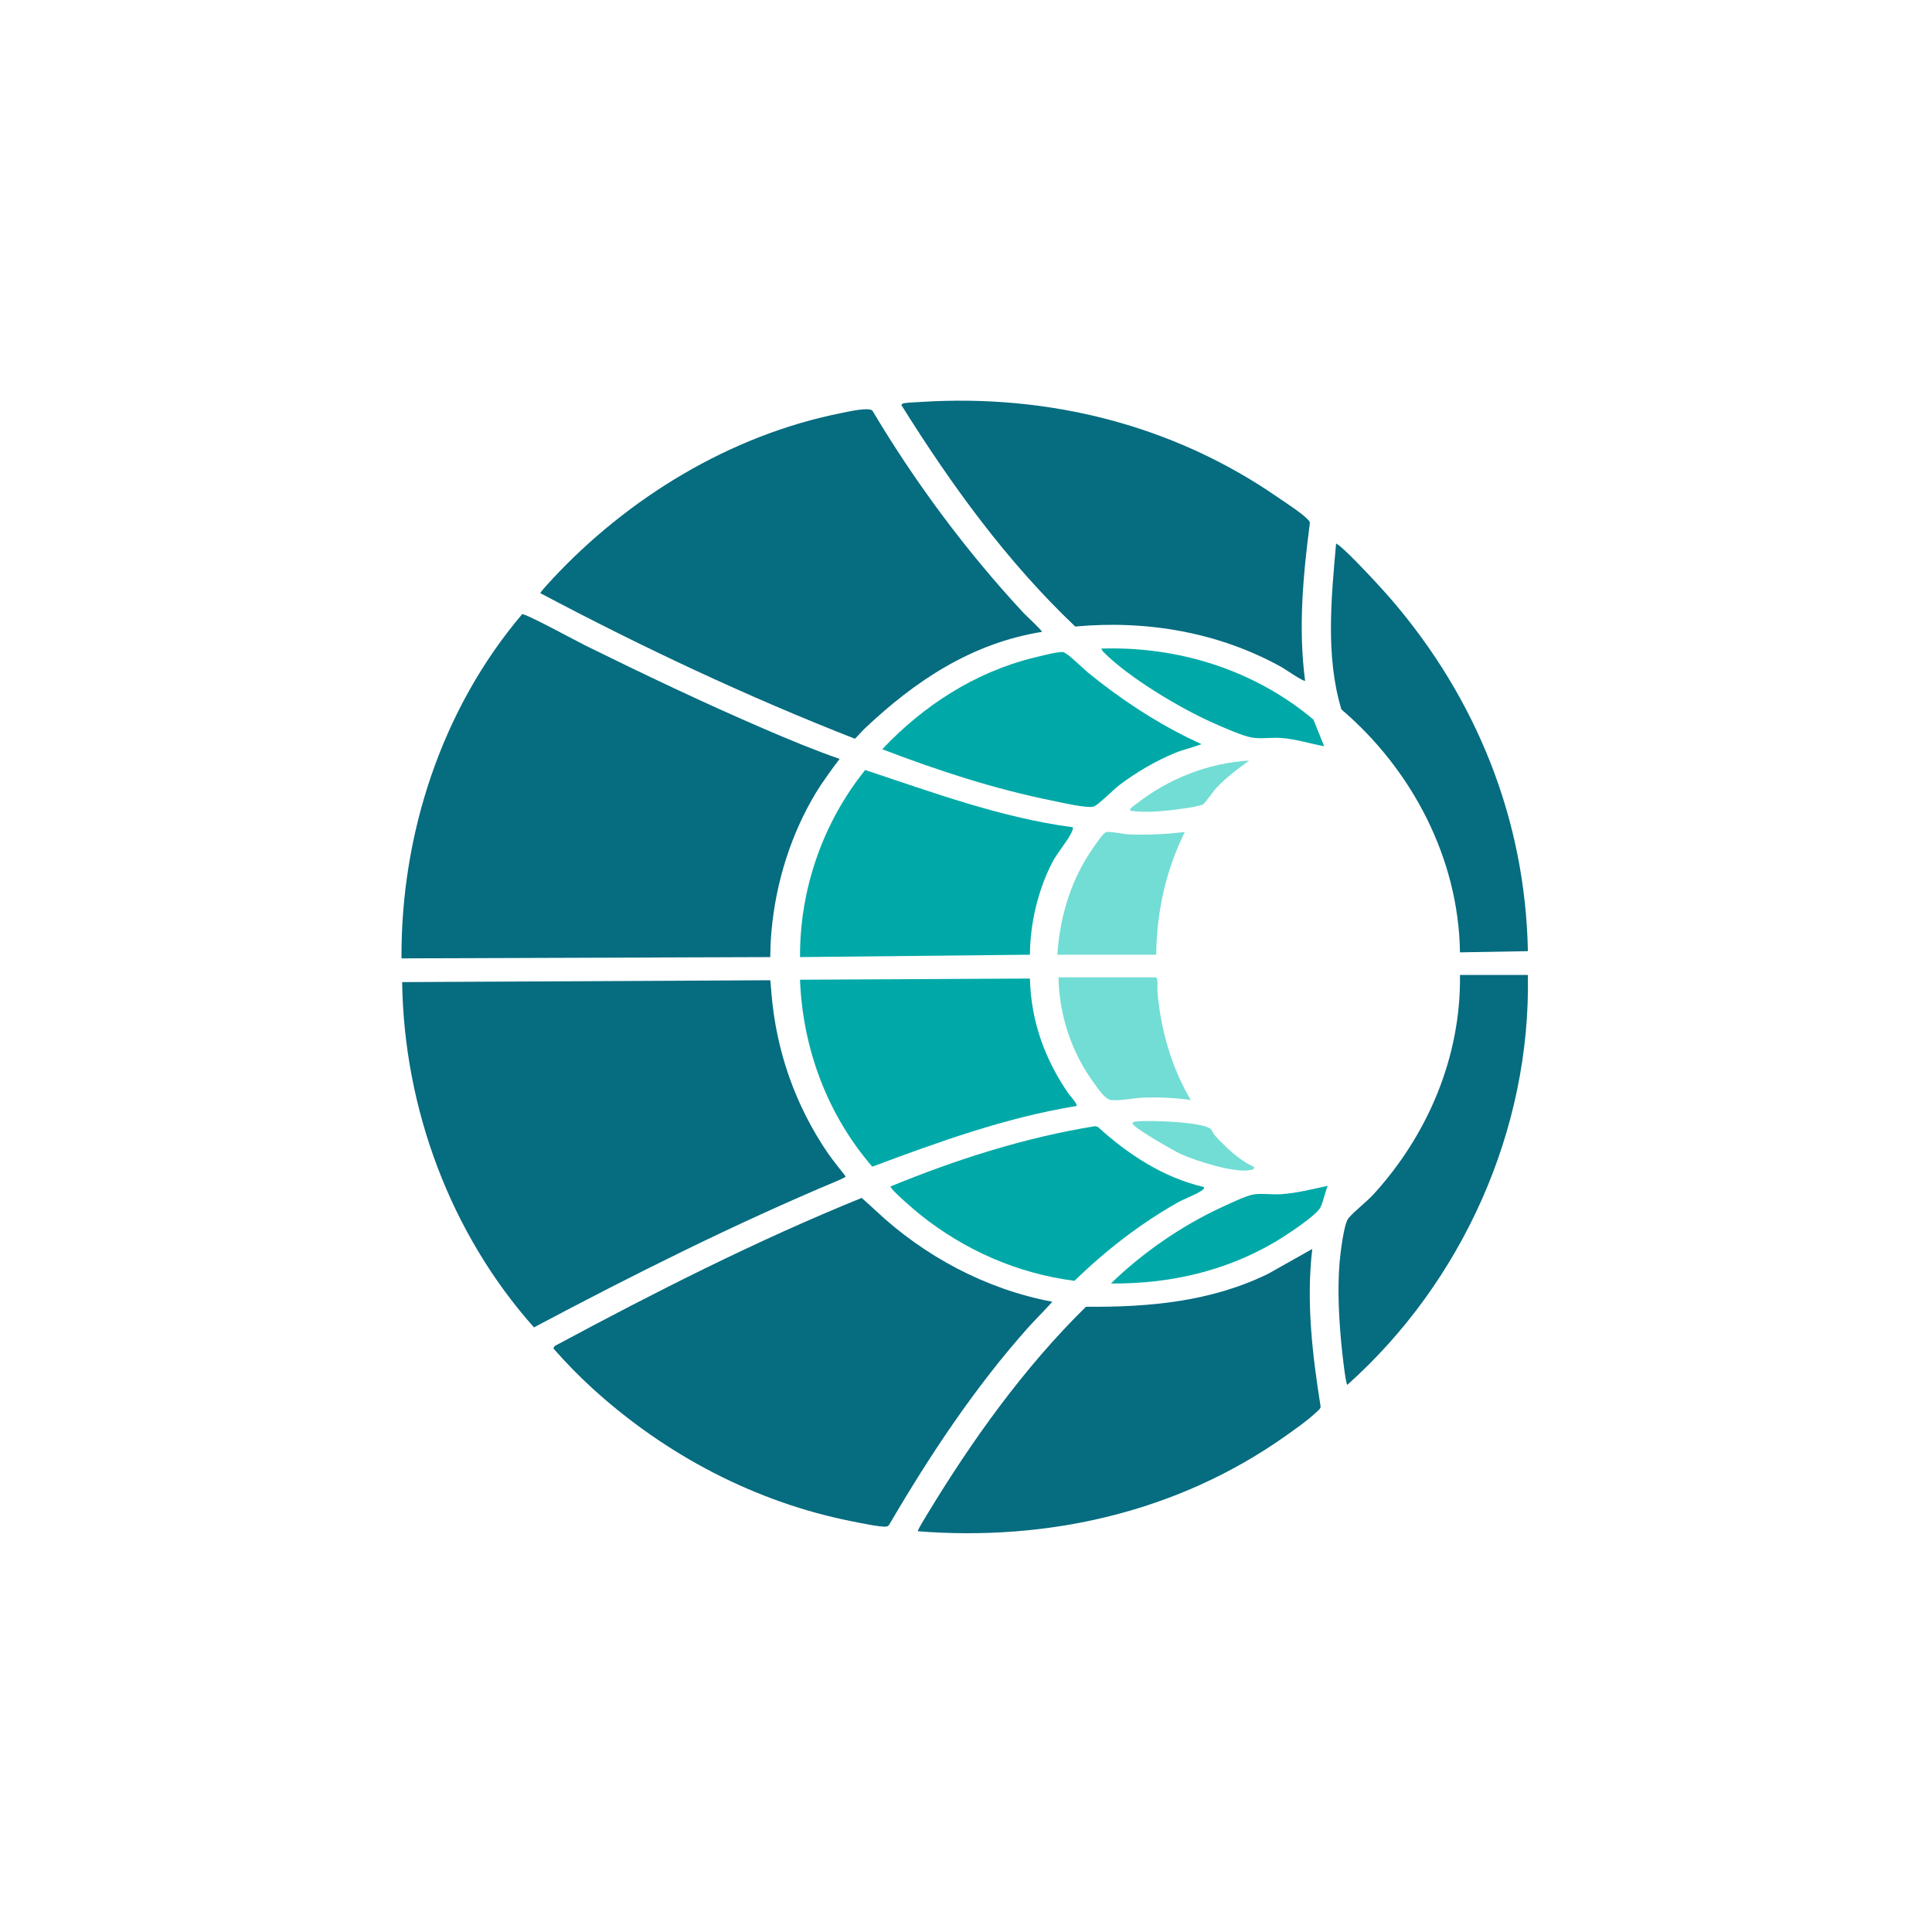
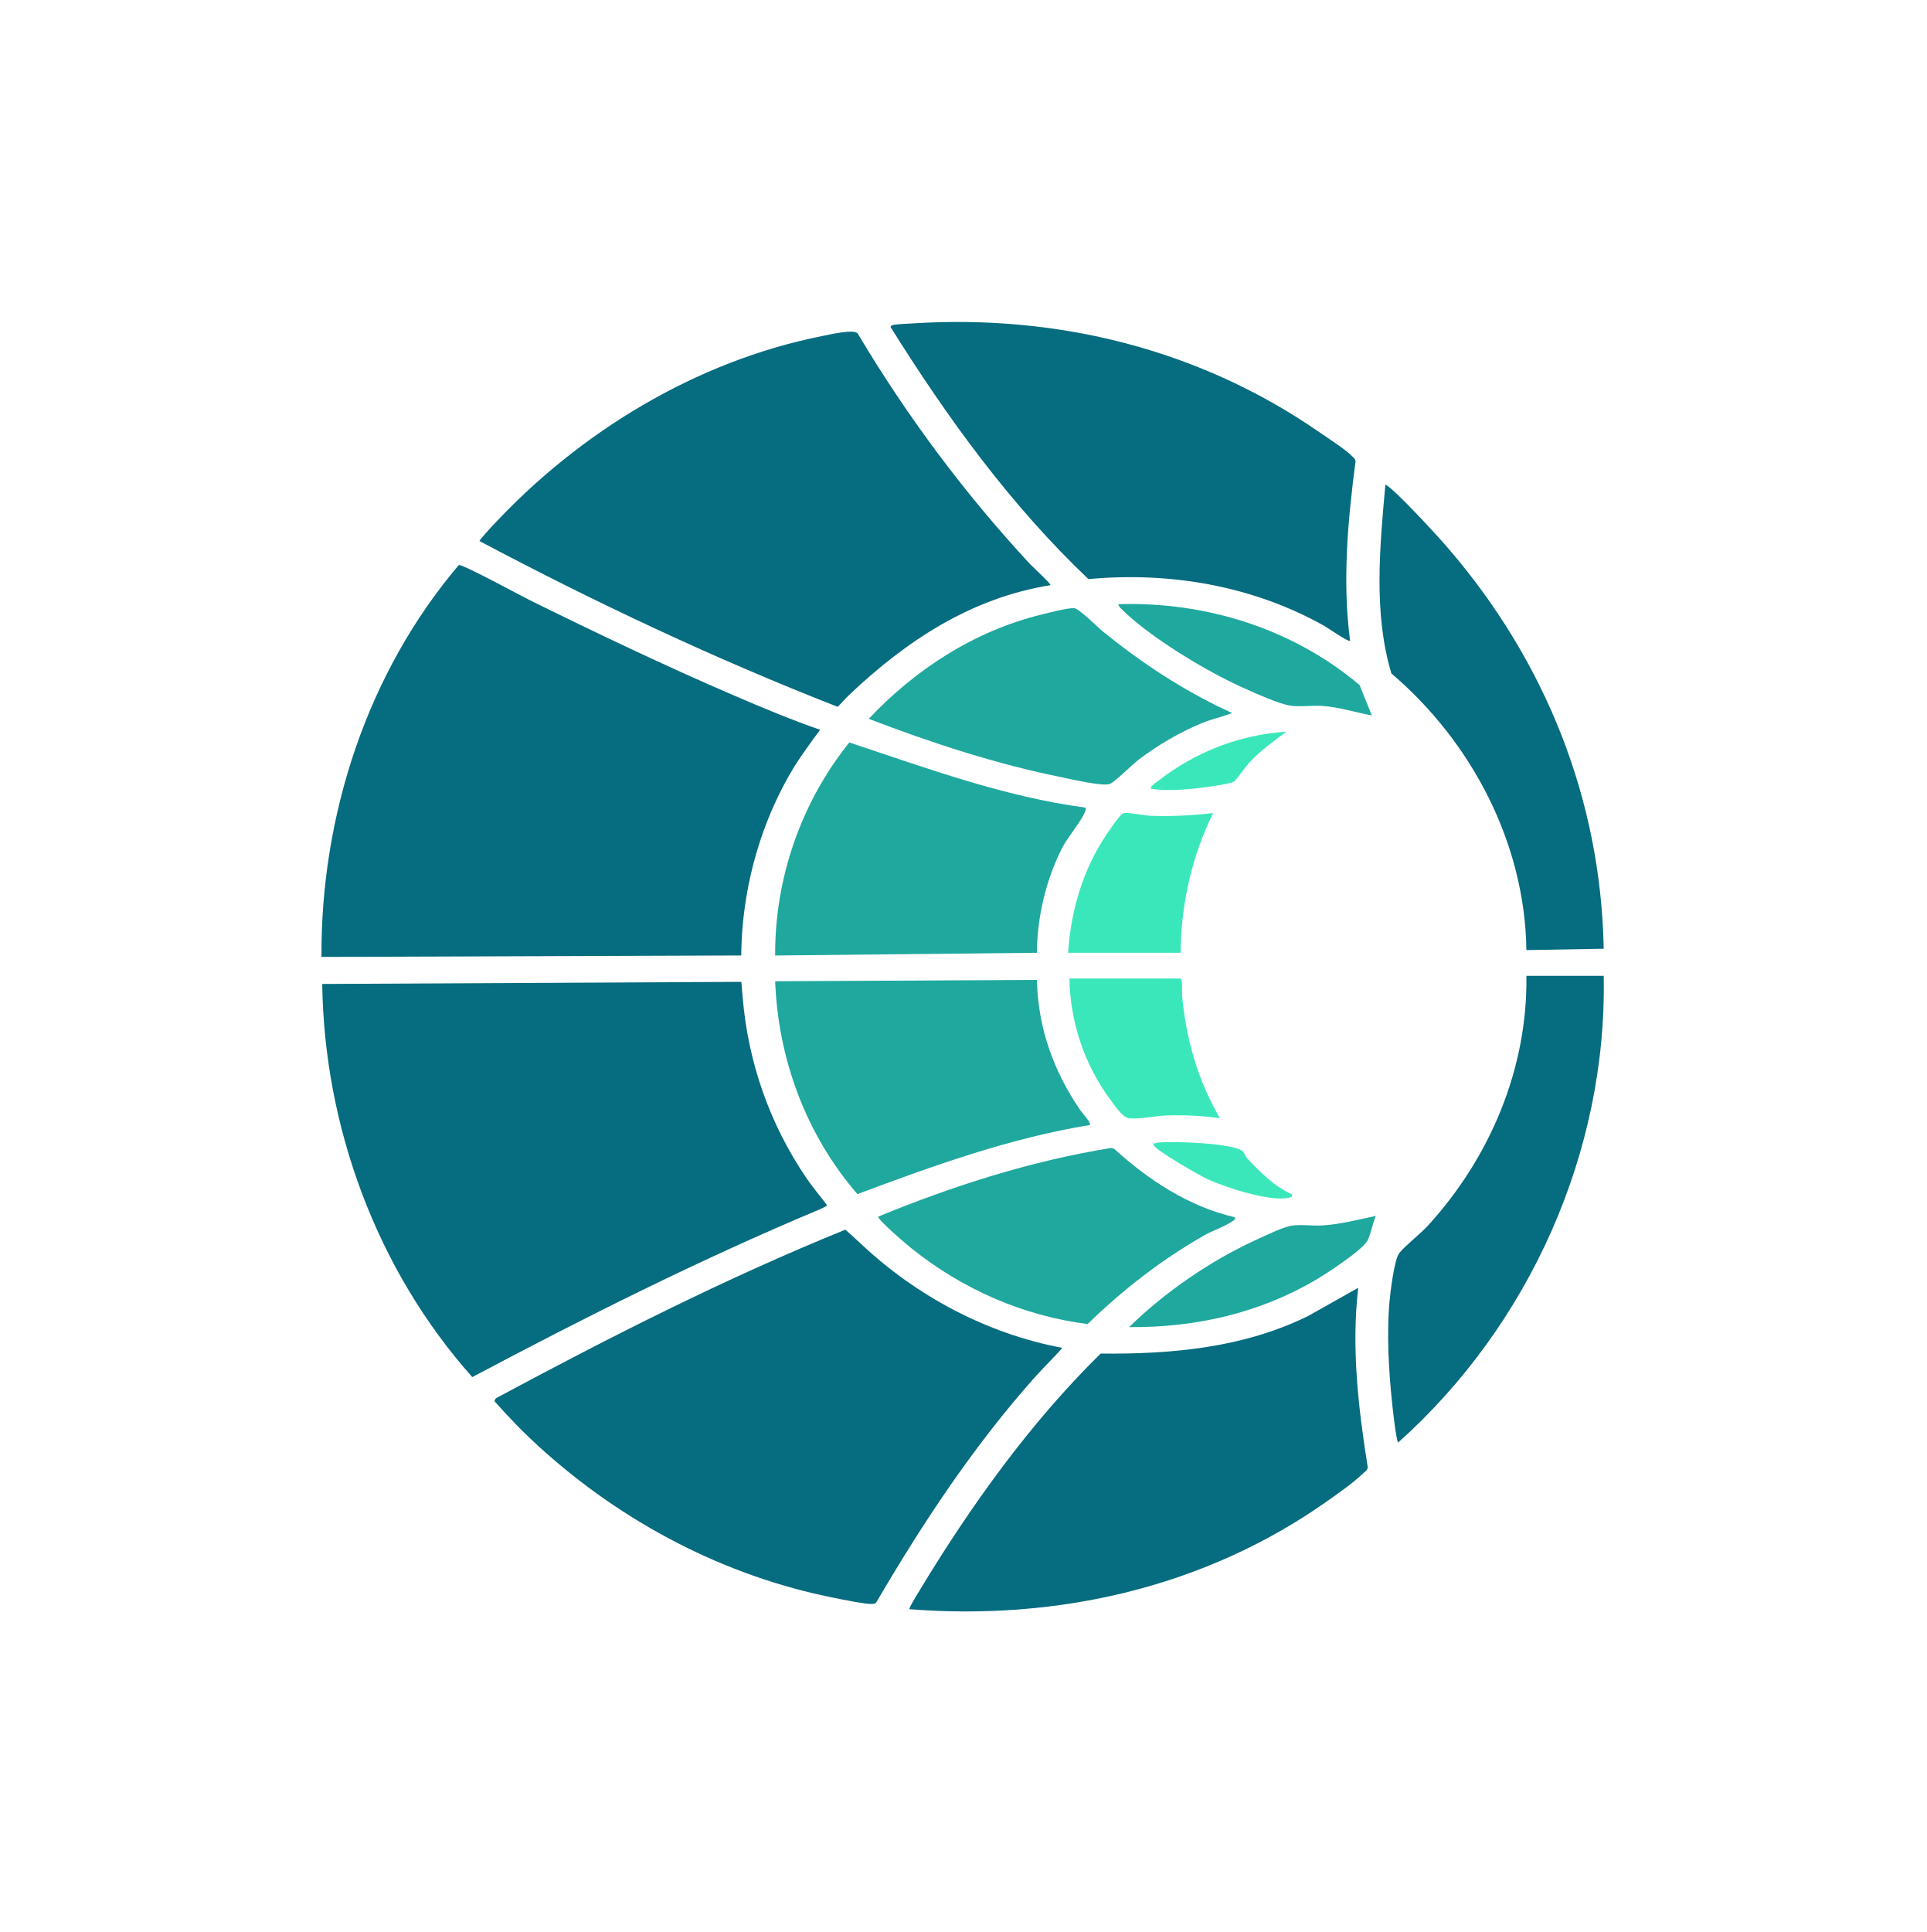
- <svg xmlns="http://www.w3.org/2000/svg" id="Layer_1" viewBox="0 0 247.182 247.182">
+ <svg xmlns="http://www.w3.org/2000/svg" viewBox="-19.938 -19.938 119.295 119.625" width="119.295" height="119.625" role="img" aria-labelledby="t">
  <defs>
-     <style>.cls-1{fill:#066c80;}.cls-2{fill:#00a9a7;}.cls-3{fill:#72ddd4;}</style>
+     <style>.cls-1{fill:#066c80;}.cls-2{fill:#1fa89e;}.cls-3{fill:#3ae7ba;}</style>
  </defs>
-   <path class="cls-1" d="M51.451,125.652l47.105-.238c.017.281.111,1.285.144,1.685.608,7.359,3.051,14.321,7.19,20.396.587.861,1.882,2.478,2.179,2.851.001.001.122.208.12.209-.075.075-.689.367-.845.432-13.339,5.59-26.266,12.066-39.029,18.839-10.705-12.02-16.637-28.046-16.864-44.174Z" />
-   <path class="cls-1" d="M107.419,97.095c-.119.139-.139.199-.266.358-.517.65-2.055,2.812-2.637,3.764-3.292,5.384-5.265,11.663-5.816,17.96-.095,1.081-.142,2.165-.155,3.274l-47.178.164c-.086-15.91,5.146-31.917,15.435-44.035.434-.111,7.013,3.474,8.018,3.969,7.528,3.709,15.152,7.348,22.862,10.668,3.137,1.351,6.52,2.767,9.737,3.878Z" />
-   <path class="cls-1" d="M70.562,74.196c9.756-10.519,22.885-18.536,37.094-21.353.769-.152,3.459-.791,3.959-.307,5.537,9.292,12.034,18.02,19.395,25.946.198.213,2.413,2.257,2.285,2.362-8.953,1.439-16.198,6.253-22.635,12.34-.494.467-1.223,1.333-1.293,1.327-13.702-5.356-27.254-11.733-40.236-18.622-.027-.117,1.223-1.469,1.431-1.692Z" />
-   <path class="cls-1" d="M75.894,177.718c-1.781-1.618-3.528-3.409-5.095-5.201l.161-.303c12.809-6.881,25.794-13.478,39.284-18.952.271.231,1.381,1.237,1.768,1.601,6.22,5.858,14.17,10.105,22.617,11.681-.134.224-2.328,2.454-3.088,3.306-6.817,7.636-12.608,16.389-17.77,25.209-.08.161-.194.214-.364.247-.633.122-3.541-.495-4.372-.659-12.383-2.444-23.843-8.486-33.139-16.928Z" />
-   <path class="cls-1" d="M166.977,87.093c-.17.174-2.562-1.488-2.945-1.702-8.052-4.501-17.311-6.074-26.466-5.234-8.753-8.302-15.874-18.141-22.251-28.346.104-.149.199-.198.377-.228.492-.084,1.55-.121,2.128-.158,16.323-1.039,32.275,2.926,45.701,12.227.976.676,3.044,1.995,3.769,2.784.133.144.285.251.297.472-.868,6.691-1.502,13.46-.61,20.186Z" />
-   <path class="cls-1" d="M117.445,195.912c-.108-.096.95-1.788,1.095-2.028,5.763-9.537,12.465-18.905,20.397-26.697,8.043.072,16.064-.646,23.348-4.238l5.606-3.156c-.789,6.742.013,13.524,1.071,20.185-.052.329-.33.484-.541.69-1.033,1.003-2.834,2.267-4.043,3.12-13.709,9.667-30.213,13.427-46.931,12.125Z" />
-   <path class="cls-2" d="M102.356,125.348l29.416-.152c.126,5.41,1.876,10.274,4.904,14.68.196.285,1.257,1.414,1.039,1.628-8.996,1.466-17.616,4.586-26.115,7.761-5.739-6.635-8.911-15.126-9.245-23.917Z" />
-   <path class="cls-2" d="M102.356,122.453c-.05-8.67,2.927-17.217,8.335-23.939,8.704,2.891,17.427,6.117,26.567,7.326.042.221-.04.373-.12.565-.434,1.037-1.914,2.752-2.55,4.003-1.803,3.547-2.795,7.757-2.816,11.739l-29.416.305Z" />
-   <path class="cls-1" d="M195.478,124.739c.388,19.854-8.415,39.313-23.088,52.43-.22.004-.644-3.946-.686-4.347-.383-3.671-.628-7.754-.305-11.428.093-1.058.536-4.821,1.114-5.517.794-.956,2.303-2.076,3.231-3.093,6.951-7.619,11.191-17.61,11.047-28.045h8.687Z" />
-   <path class="cls-1" d="M186.79,121.844c-.167-12.014-6.143-23.384-15.172-31.083-2.039-6.764-1.298-14.27-.676-21.228.162.089.338.224.49.343,1.12.882,4.831,4.796,6.599,6.853,10.872,12.65,17.127,28.128,17.449,44.963l-8.689.152Z" />
-   <path class="cls-2" d="M153.723,95.211c.01.005-.209.07-.369.128-.977.356-1.973.567-2.984.98-2.49,1.017-5.012,2.498-7.155,4.123-.711.54-2.672,2.502-3.219,2.724-.794.321-4.3-.514-5.358-.726-7.423-1.494-14.715-3.877-21.762-6.583,5.252-5.574,11.879-9.864,19.379-11.709.836-.206,2.974-.767,3.71-.726.542.03,2.602,2.111,3.202,2.601,3.975,3.245,8.217,6.079,12.82,8.365.255.127,1.654.782,1.736.823Z" />
-   <path class="cls-2" d="M154.022,151.868c.059.269-.078.302-.252.432-.685.515-2.289,1.09-3.147,1.578-4.808,2.732-9.2,6.142-13.154,9.993-7.306-.938-14.074-3.926-19.789-8.505-.517-.414-3.821-3.218-3.74-3.573,8.408-3.45,17.144-6.251,26.146-7.707l.369.084c3.856,3.525,8.432,6.515,13.567,7.697Z" />
-   <path class="cls-2" d="M140.916,82.98c9.857-.311,19.565,2.735,27.12,9.076l1.379,3.42c-1.853-.336-3.669-.939-5.564-1.064-1.157-.077-2.5.136-3.62-.038-1.279-.2-3.823-1.354-5.093-1.917-4.177-1.853-10.782-5.805-13.966-9.047-.131-.134-.237-.318-.256-.428Z" />
-   <path class="cls-2" d="M142.135,164.211c4.027-3.928,9.09-7.423,14.223-9.779.97-.445,3.073-1.464,4.026-1.613,1.08-.169,2.366.038,3.475-.03,2.037-.126,4.028-.655,6.013-1.072-.359.796-.563,2.062-.949,2.783-.573,1.071-4.506,3.638-5.709,4.35-6.421,3.799-13.615,5.428-21.079,5.362Z" />
-   <path class="cls-3" d="M135.429,125.043h12.421c.353,0,.203,1.424.23,1.751.403,4.884,1.78,9.73,4.266,13.945-1.989-.284-4.013-.379-6.027-.311-1.206.041-2.987.426-4.117.321-.823-.076-1.667-1.415-2.173-2.095-2.904-3.896-4.526-8.742-4.6-13.613Z" />
-   <path class="cls-3" d="M135.276,122.148c.3-4.473,1.517-8.832,3.898-12.638.386-.617,1.653-2.507,2.124-2.905.168-.142.22-.165.447-.165.837,0,2.015.292,2.897.321,2.322.078,4.641-.044,6.941-.311-2.411,4.881-3.607,10.234-3.657,15.697h-12.65Z" />
-   <path class="cls-3" d="M154.895,144.443c.161.138.338.624.574.873,1.436,1.513,3.027,3.121,4.954,3.963.088.341-.139.358-.416.413-2.117.419-6.949-1.152-8.983-2.066-.813-.365-6.138-3.405-6.143-3.913-.002-.164.369-.219.523-.236,1.553-.17,8.409.039,9.491.965Z" />
-   <path class="cls-3" d="M144.573,103.705c-.018-.327.532-.633.775-.825,4.125-3.249,9.189-5.25,14.466-5.574-1.506,1.126-2.902,2.113-4.193,3.502-.349.376-1.463,1.973-1.703,2.107-.556.31-3.73.712-4.545.79-1.551.148-3.272.263-4.8,0Z" />
+   <g transform="translate(-28.333 -28.250)">
+     <path class="cls-1" d="M28.351,69.237l25.955-.131c.009.155.061.708.079.928.335,4.055,1.681,7.891,3.962,11.239.323.475,1.037,1.366,1.201,1.571,0,0,.067.115.066.115-.041.041-.379.202-.466.238-7.35,3.08-14.473,6.648-21.506,10.381-5.899-6.623-9.167-15.454-9.292-24.341Z" />
+     <path class="cls-1" d="M59.19,53.501c-.066.077-.077.11-.147.197-.285.358-1.132,1.55-1.453,2.074-1.814,2.967-2.901,6.427-3.205,9.896-.052.596-.078,1.193-.086,1.804l-25.996.09c-.047-8.767,2.835-17.587,8.505-24.264.239-.061,3.864,1.914,4.418,2.187,4.148,2.044,8.349,4.049,12.597,5.878,1.728.744,3.593,1.524,5.365,2.137Z" />
+     <path class="cls-1" d="M38.881,40.883c5.376-5.796,12.61-10.214,20.44-11.766.424-.084,1.906-.436,2.182-.169,3.051,5.12,6.631,9.929,10.687,14.296.109.118,1.33,1.244,1.259,1.301-4.933.793-8.926,3.445-12.472,6.799-.272.258-.674.735-.713.731-7.55-2.951-15.018-6.465-22.171-10.261-.015-.064.674-.809.788-.933Z" />
+     <path class="cls-1" d="M41.819,97.926c-.982-.891-1.944-1.878-2.808-2.866l.089-.167c7.058-3.792,14.213-7.426,21.646-10.443.15.127.761.682.974.882,3.427,3.228,7.808,5.568,12.463,6.436-.074.123-1.283,1.352-1.702,1.822-3.756,4.208-6.947,9.03-9.792,13.891-.044.089-.107.118-.201.136-.349.067-1.951-.273-2.409-.363-6.823-1.347-13.138-4.676-18.26-9.328Z" />
+     <path class="cls-1" d="M92.007,47.99c-.094.096-1.412-.82-1.623-.938-4.437-2.48-9.539-3.347-14.583-2.884-4.823-4.575-8.747-9.996-12.261-15.619.057-.082.11-.109.208-.126.271-.046.854-.067,1.172-.087,8.994-.572,17.784,1.612,25.182,6.737.538.373,1.677,1.099,2.077,1.534.073.079.157.138.164.26-.478,3.687-.828,7.416-.336,11.123Z" />
+     <path class="cls-1" d="M64.714,107.951c-.059-.053.523-.985.603-1.118,3.175-5.255,6.868-10.417,11.239-14.71,4.432.04,8.851-.356,12.865-2.335l3.089-1.739c-.435,3.715.007,7.452.59,11.122-.028.181-.182.267-.298.38-.569.553-1.561,1.249-2.228,1.719-7.554,5.327-16.648,7.398-25.86,6.681Z" />
+     <path class="cls-2" d="M56.4,69.069l16.209-.084c.069,2.981,1.034,5.661,2.702,8.089.108.157.692.779.573.897-4.957.808-9.707,2.527-14.39,4.277-3.162-3.656-4.91-8.334-5.094-13.178Z" />
+     <path class="cls-2" d="M56.4,67.474c-.028-4.778,1.613-9.487,4.593-13.191,4.796,1.593,9.603,3.371,14.639,4.037.023.122-.022.206-.066.311-.239.572-1.055,1.517-1.405,2.206-.993,1.955-1.54,4.274-1.551,6.469l-16.209.168Z" />
+     <path class="cls-1" d="M107.712,68.733c.214,10.94-4.637,21.662-12.722,28.89-.121.002-.355-2.174-.378-2.395-.211-2.023-.346-4.273-.168-6.297.051-.583.296-2.657.614-3.04.437-.527,1.269-1.144,1.78-1.705,3.83-4.198,6.166-9.704,6.087-15.453h4.787Z" />
+     <path class="cls-1" d="M102.924,67.138c-.092-6.62-3.385-12.885-8.36-17.127-1.124-3.727-.715-7.863-.373-11.697.089.049.186.123.27.189.617.486,2.662,2.643,3.636,3.776,5.991,6.97,9.437,15.499,9.615,24.776l-4.788.084Z" />
+     <path class="cls-2" d="M84.704,52.463c.005.003-.115.039-.204.071-.539.196-1.087.313-1.644.54-1.372.56-2.762,1.376-3.943,2.272-.392.297-1.472,1.379-1.774,1.501-.437.177-2.37-.283-2.952-.4-4.09-.823-8.108-2.136-11.991-3.627,2.894-3.071,6.545-5.435,10.678-6.452.461-.113,1.638-.423,2.044-.4.299.017,1.434,1.163,1.765,1.433,2.19,1.788,4.528,3.349,7.064,4.609.141.07.911.431.957.454Z" />
+     <path class="cls-2" d="M84.869,83.682c.032.148-.043.166-.139.238-.378.284-1.261.601-1.734.869-2.649,1.505-5.069,3.385-7.248,5.506-4.026-.517-7.755-2.163-10.904-4.686-.285-.228-2.106-1.773-2.061-1.969,4.633-1.901,9.447-3.444,14.407-4.247l.203.047c2.125,1.942,4.646,3.59,7.476,4.241Z" />
+     <path class="cls-2" d="M77.647,45.723c5.431-.171,10.781,1.507,14.943,5.001l.76,1.885c-1.021-.185-2.022-.517-3.066-.587-.637-.042-1.378.075-1.995-.021-.705-.11-2.106-.746-2.806-1.057-2.302-1.021-5.941-3.199-7.696-4.985-.072-.074-.131-.175-.141-.236Z" />
+     <path class="cls-2" d="M78.319,90.483c2.219-2.165,5.009-4.09,7.837-5.389.535-.245,1.693-.807,2.218-.889.595-.093,1.303.021,1.915-.017,1.122-.069,2.22-.361,3.313-.591-.198.439-.31,1.136-.523,1.534-.316.59-2.483,2.004-3.146,2.397-3.538,2.094-7.502,2.991-11.615,2.955Z" />
+     <path class="cls-3" d="M74.624,68.901h6.844c.195,0,.112.785.127.965.222,2.691.981,5.362,2.351,7.684-1.096-.156-2.211-.209-3.321-.171-.664.023-1.646.235-2.269.177-.453-.042-.918-.78-1.197-1.154-1.6-2.147-2.494-4.817-2.535-7.501Z" />
+     <path class="cls-3" d="M74.54,67.305c.165-2.465.836-4.867,2.148-6.964.213-.34.911-1.381,1.17-1.601.093-.078.121-.091.246-.091.461,0,1.11.161,1.596.177,1.28.043,2.557-.024,3.825-.171-1.329,2.69-1.988,5.639-2.015,8.649h-6.97Z" />
+     <path class="cls-3" d="M85.35,79.59c.089.076.186.344.316.481.791.833,1.668,1.719,2.73,2.184.048.188-.077.197-.229.228-1.167.231-3.829-.635-4.95-1.138-.448-.201-3.382-1.876-3.385-2.156,0-.091.203-.121.288-.13.856-.094,4.633.021,5.23.532Z" />
+     <path class="cls-3" d="M79.662,57.143c-.01-.18.293-.349.427-.454,2.273-1.79,5.063-2.893,7.971-3.071-.83.62-1.599,1.164-2.311,1.93-.192.207-.806,1.087-.939,1.161-.306.171-2.055.392-2.504.435-.855.081-1.803.145-2.645,0Z" />
+   </g>
</svg>
